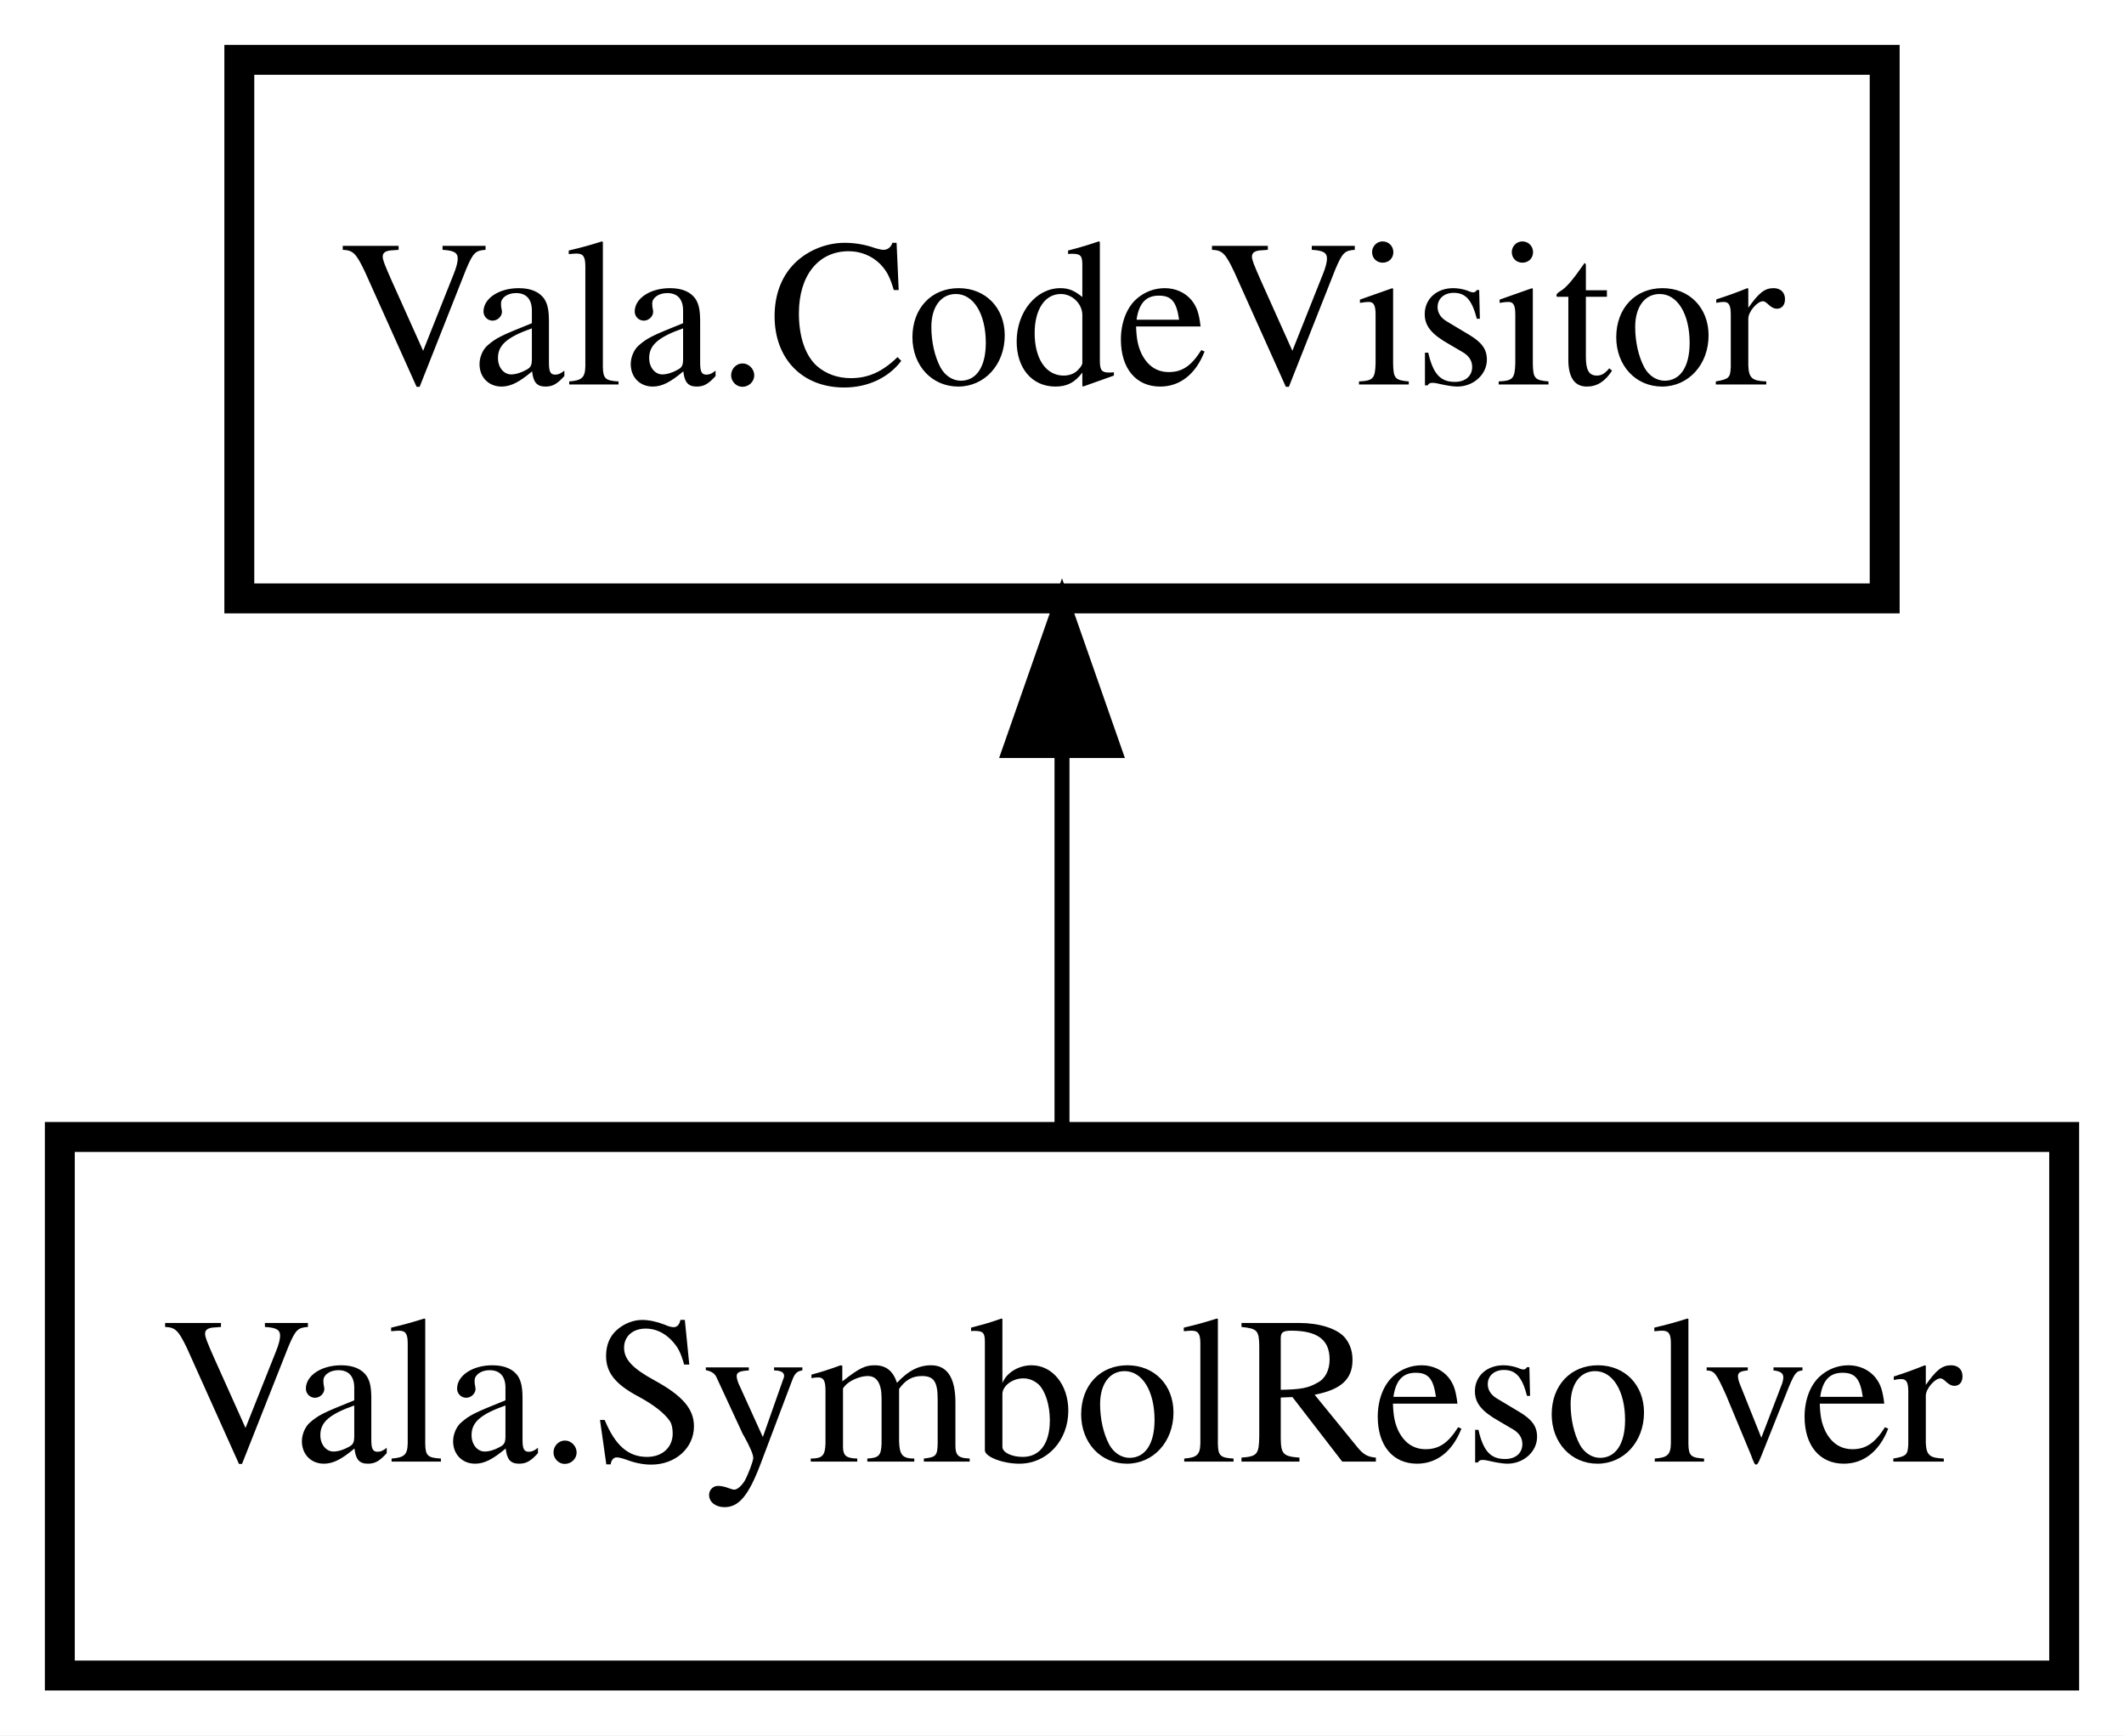
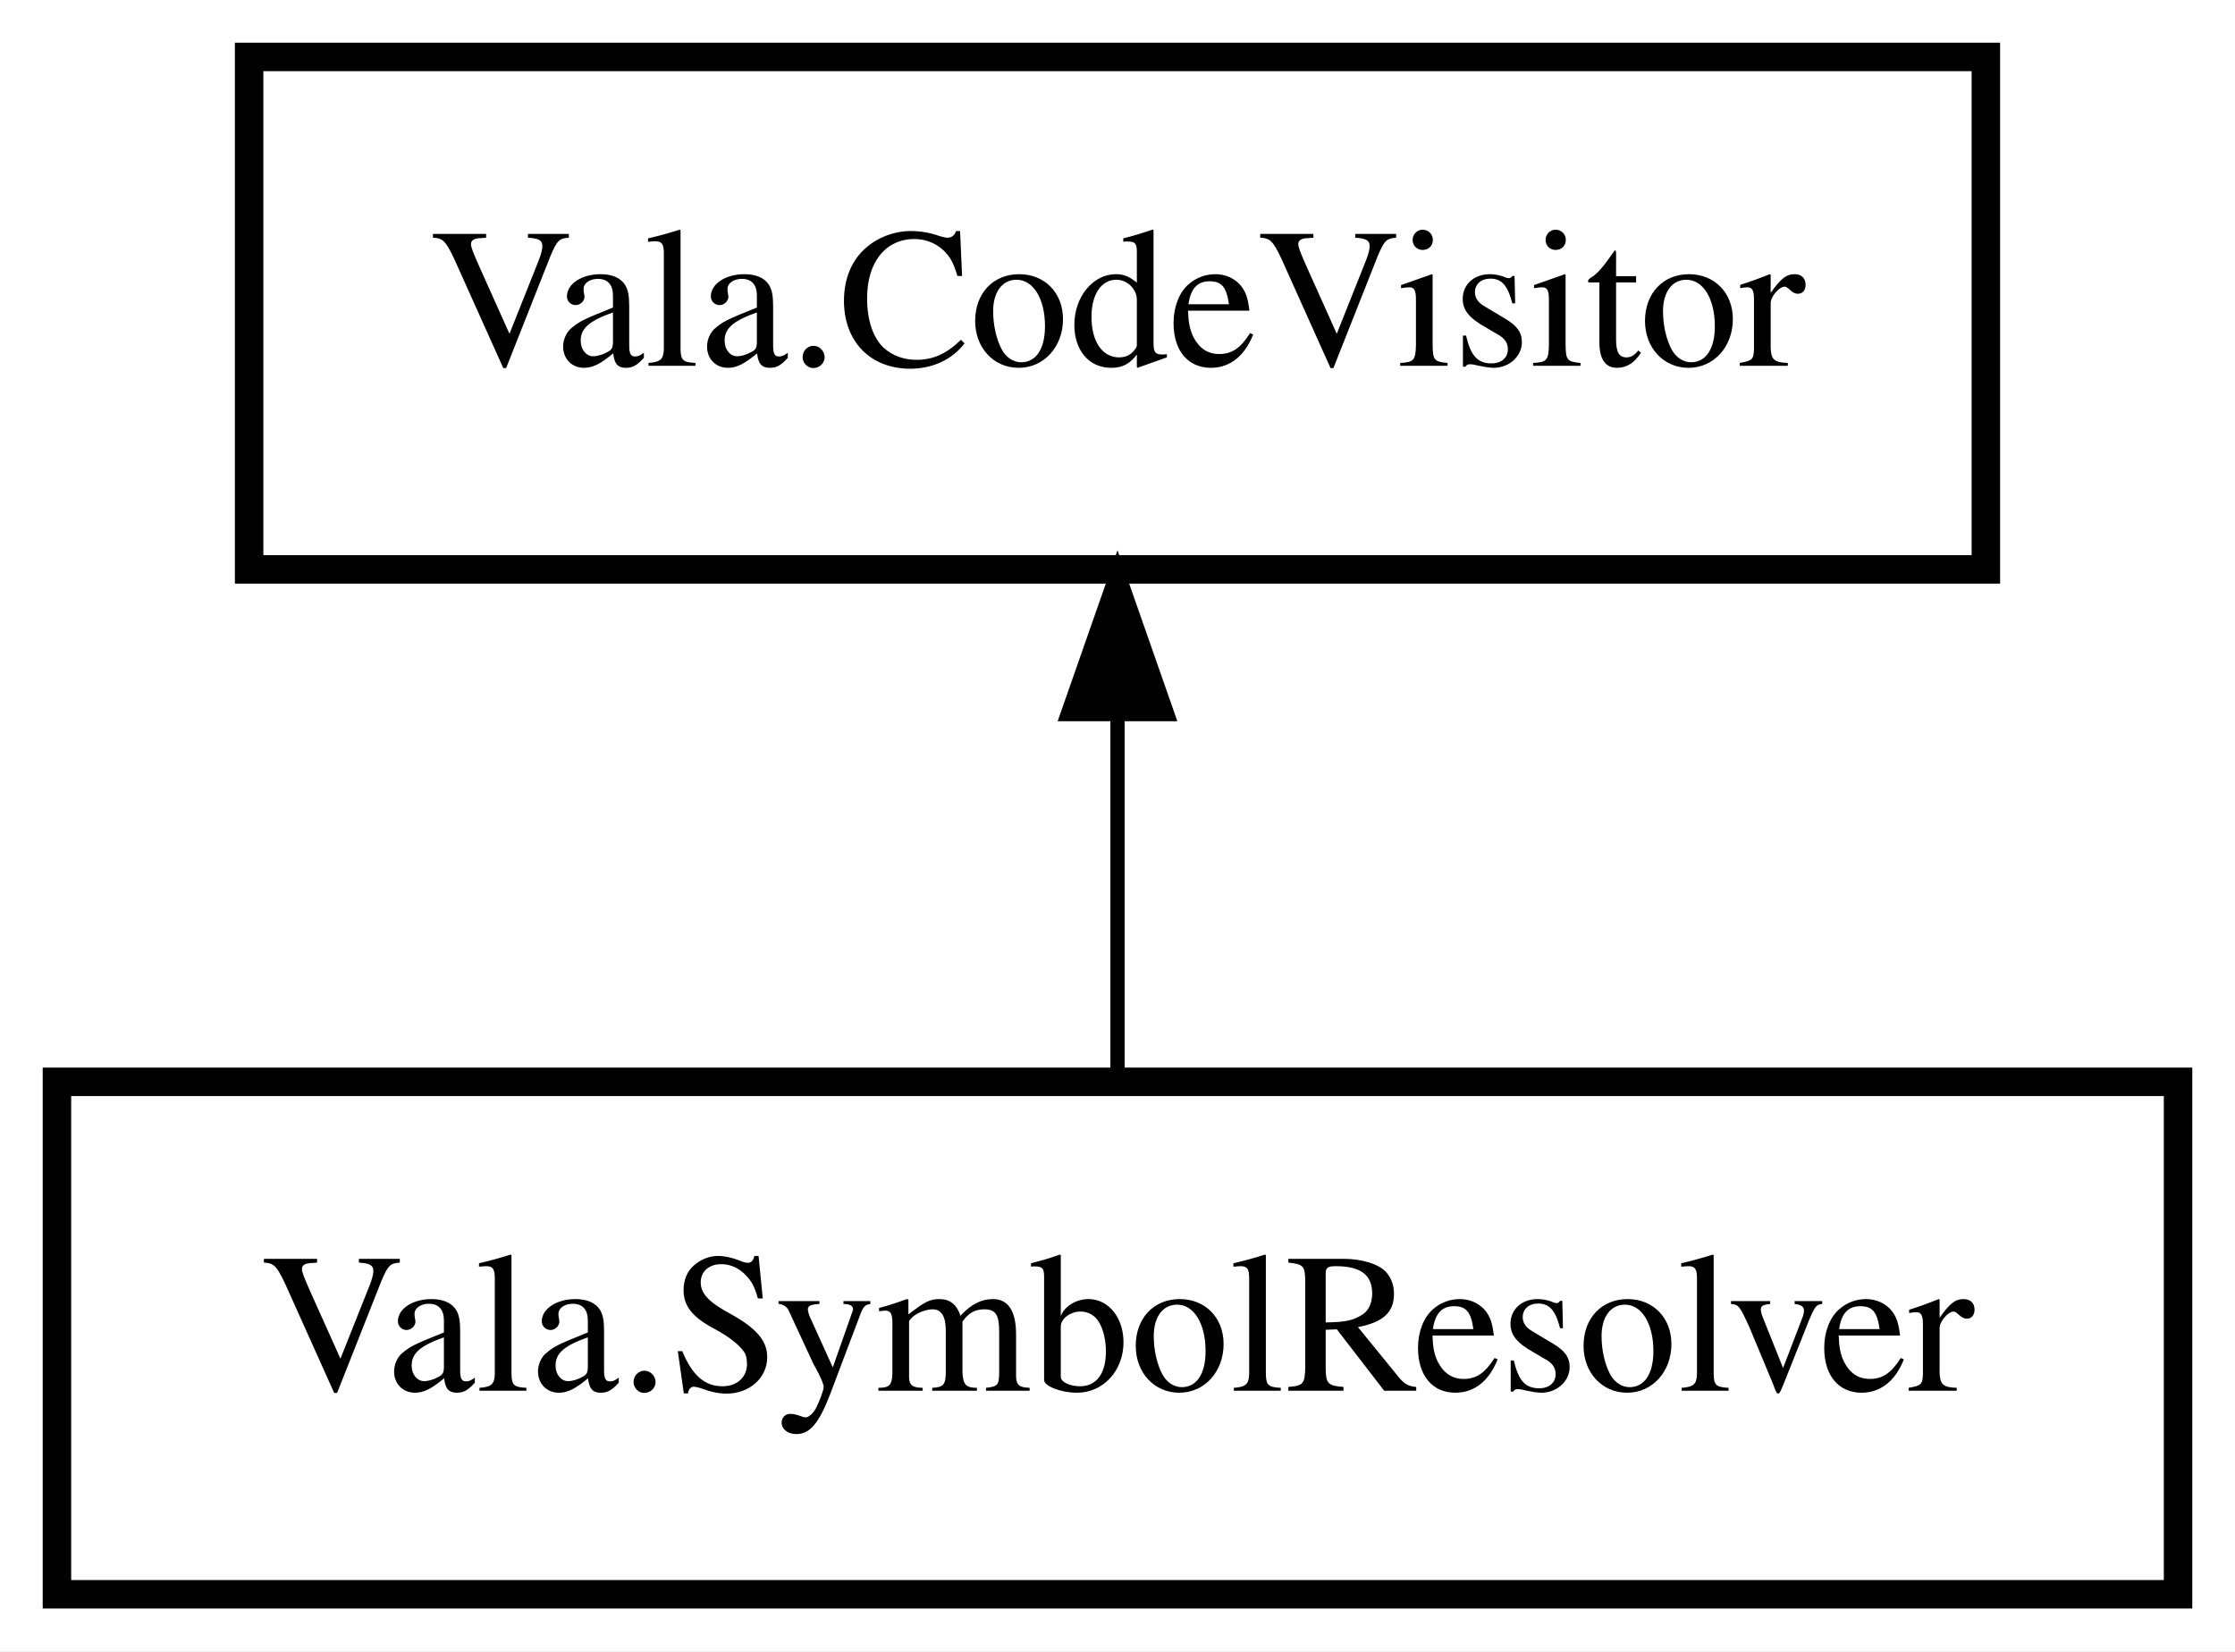
- <svg xmlns="http://www.w3.org/2000/svg" xmlns:xlink="http://www.w3.org/1999/xlink" width="142pt" height="116pt" viewBox="0.00 0.00 142.00 116.00">
+ <svg xmlns="http://www.w3.org/2000/svg" xmlns:xlink="http://www.w3.org/1999/xlink" width="157pt" height="116pt" viewBox="0.00 0.00 157.00 116.00">
  <g id="graph0" class="graph" transform="scale(1 1) rotate(0) translate(4 112)">
-     <polygon fill="#ffffff" stroke="transparent" points="-4,4 -4,-112 138,-112 138,4 -4,4" />
+     <polygon fill="#ffffff" stroke="transparent" points="-4,4 -4,-112 153,-112 153,4 -4,4" />
    <g id="node1" class="node">
      <g id="a_node1">
        <a xlink:href="Vala.SymbolResolver.html" xlink:title="Vala.SymbolResolver">
-           <polygon fill="none" stroke="#000000" stroke-width="2" points="134,-36 0,-36 0,0 134,0 134,-36" />
-           <text text-anchor="middle" x="67" y="-14.3" font-family="Times" font-size="14.00" fill="#000000">Vala.SymbolResolver</text>
+           <polygon fill="none" stroke="#000000" stroke-width="2" points="149,-36 0,-36 0,0 149,0 149,-36" />
+           <text text-anchor="middle" x="74.5" y="-14.3" font-family="Times" font-size="14.00" fill="#000000">Vala.SymbolResolver</text>
        </a>
      </g>
    </g>
    <g id="node2" class="node">
      <g id="a_node2">
        <a xlink:href="Vala.CodeVisitor.html" xlink:title="Vala.CodeVisitor">
-           <polygon fill="none" stroke="#000000" stroke-width="2" points="122,-108 12,-108 12,-72 122,-72 122,-108" />
-           <text text-anchor="middle" x="67" y="-86.3" font-family="Times" font-size="14.00" fill="#000000">Vala.CodeVisitor</text>
+           <polygon fill="none" stroke="#000000" stroke-width="2" points="135.5,-108 13.5,-108 13.5,-72 135.5,-72 135.5,-108" />
+           <text text-anchor="middle" x="74.5" y="-86.3" font-family="Times" font-size="14.00" fill="#000000">Vala.CodeVisitor</text>
        </a>
      </g>
    </g>
    <g id="edge1" class="edge">
-       <path fill="none" stroke="#000000" d="M67,-61.573C67,-53.108 67,-44.059 67,-36.413" />
-       <polygon fill="#000000" stroke="#000000" points="63.5,-61.831 67,-71.831 70.5,-61.831 63.5,-61.831" />
+       <path fill="none" stroke="#000000" d="M74.5,-61.573C74.5,-53.108 74.5,-44.059 74.5,-36.413" />
+       <polygon fill="#000000" stroke="#000000" points="71,-61.831 74.5,-71.831 78,-61.831 71,-61.831" />
    </g>
  </g>
</svg>
